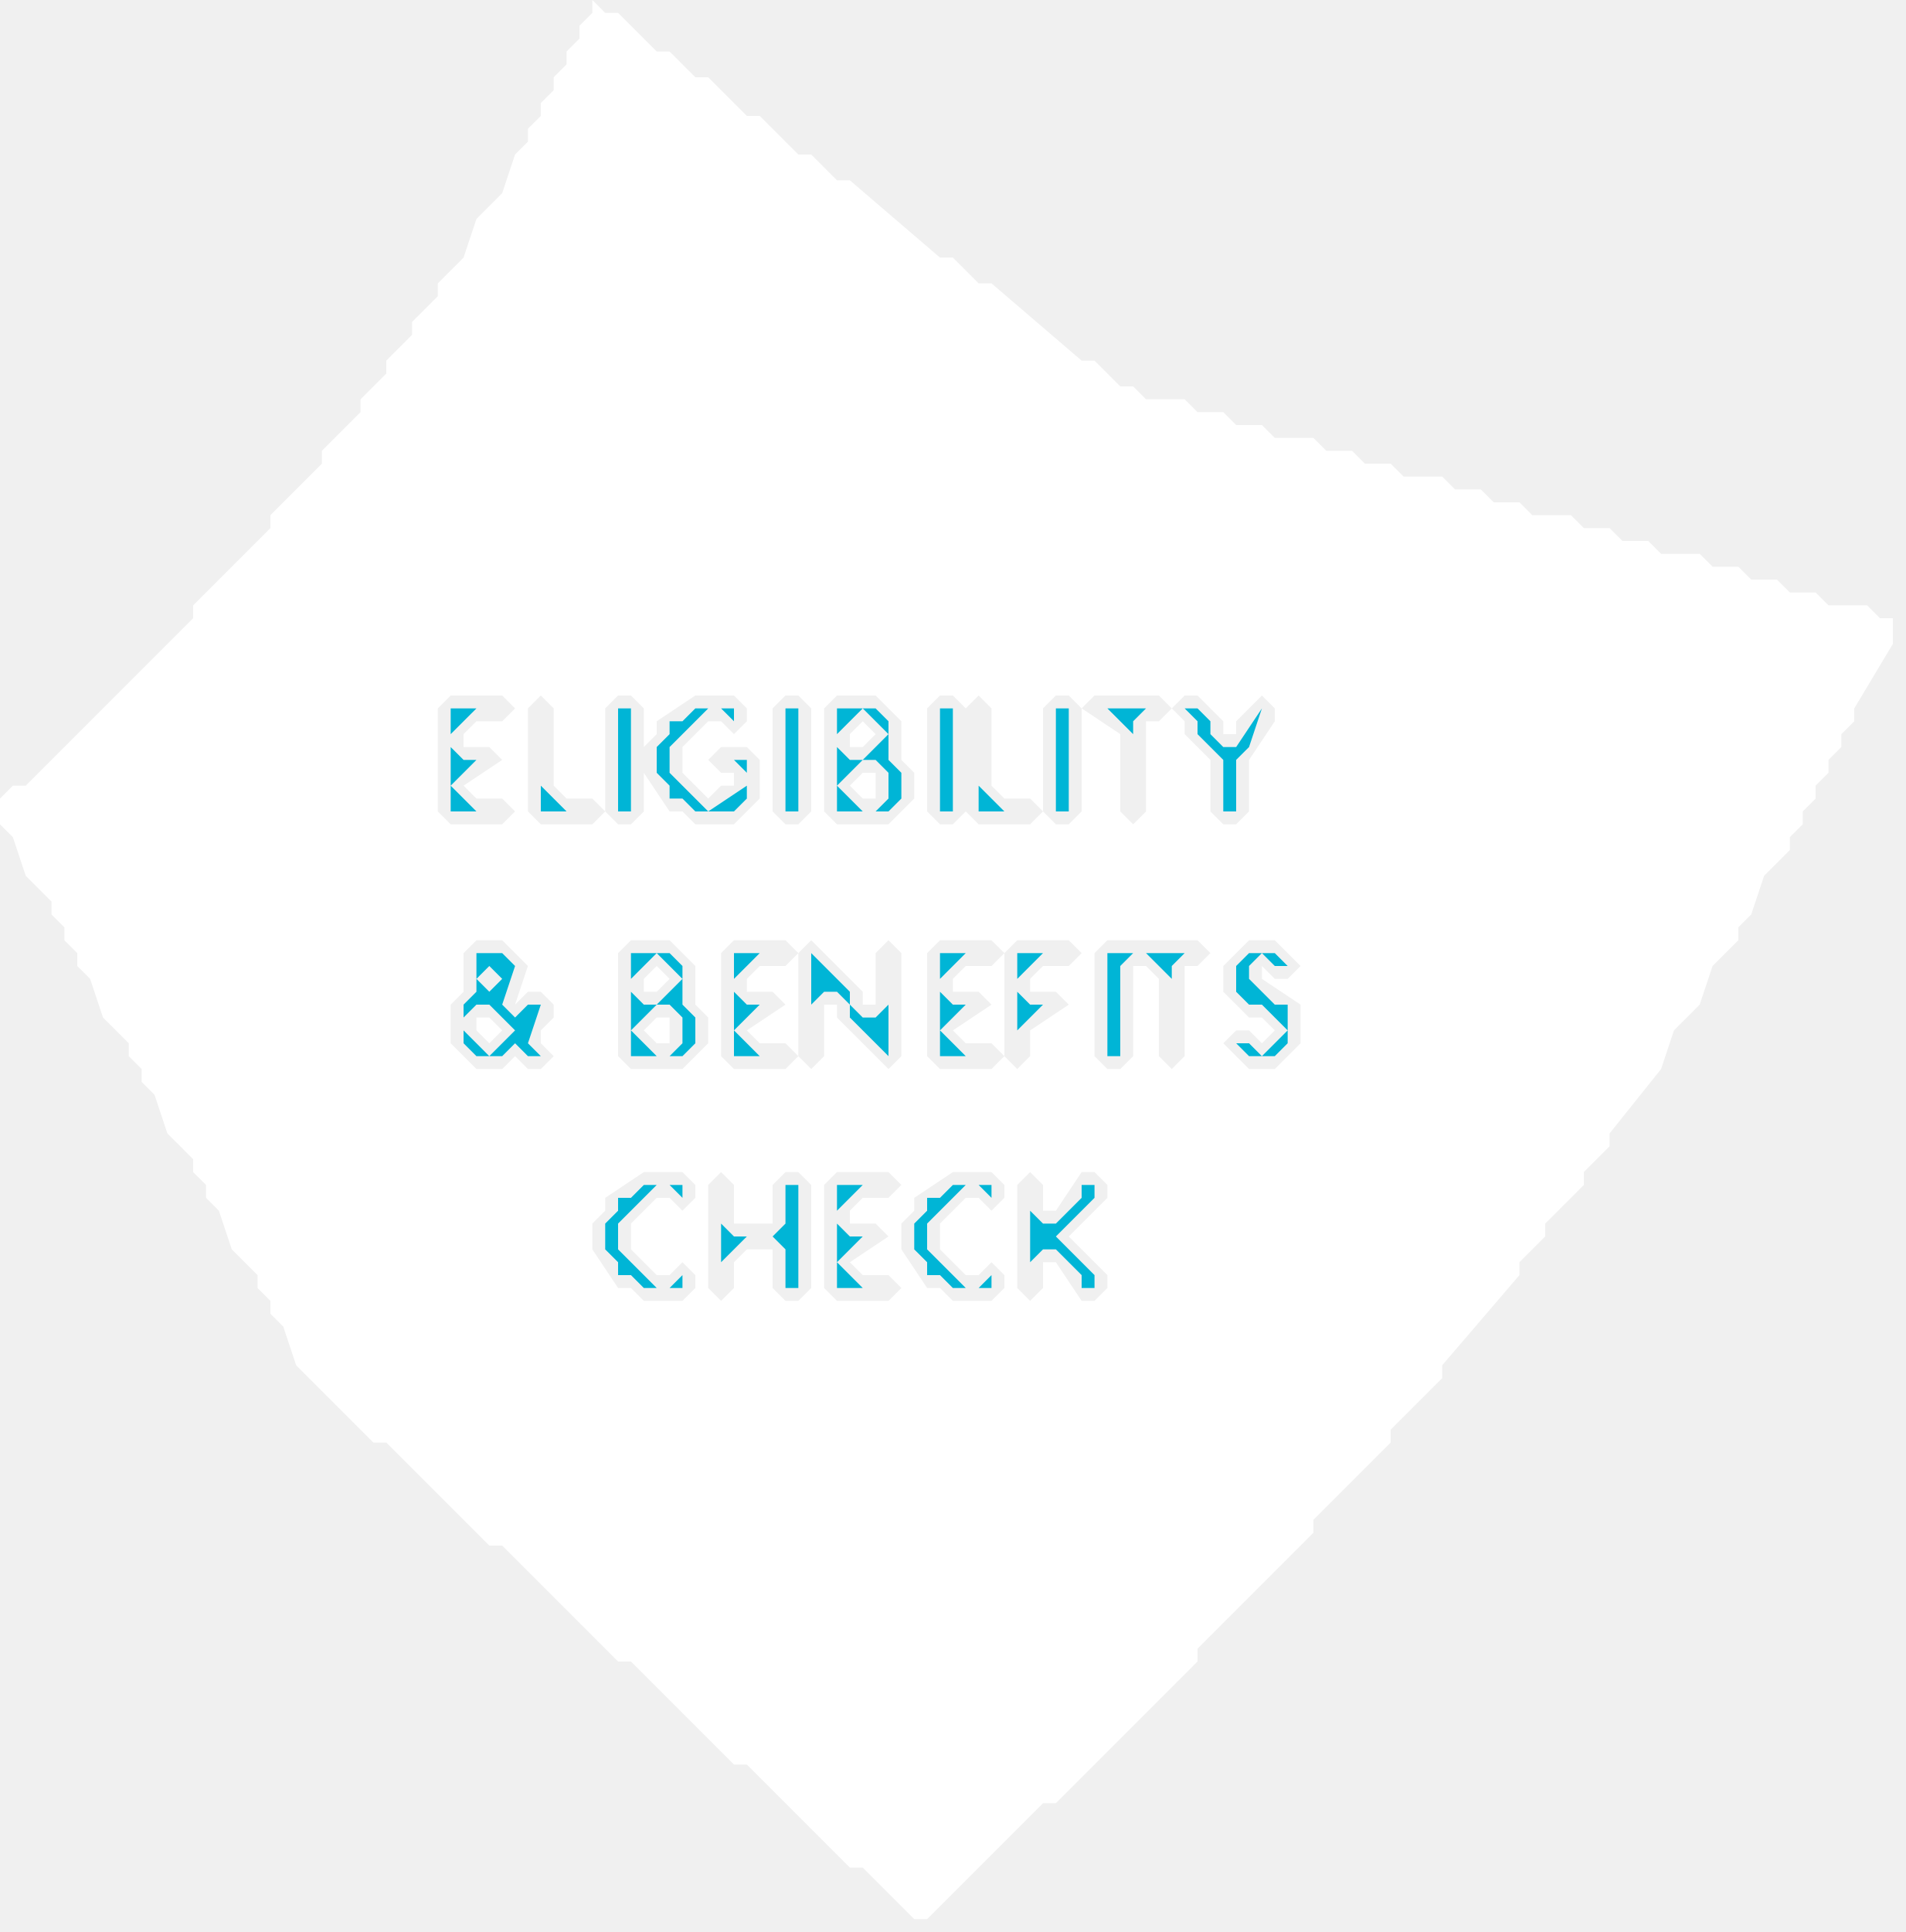
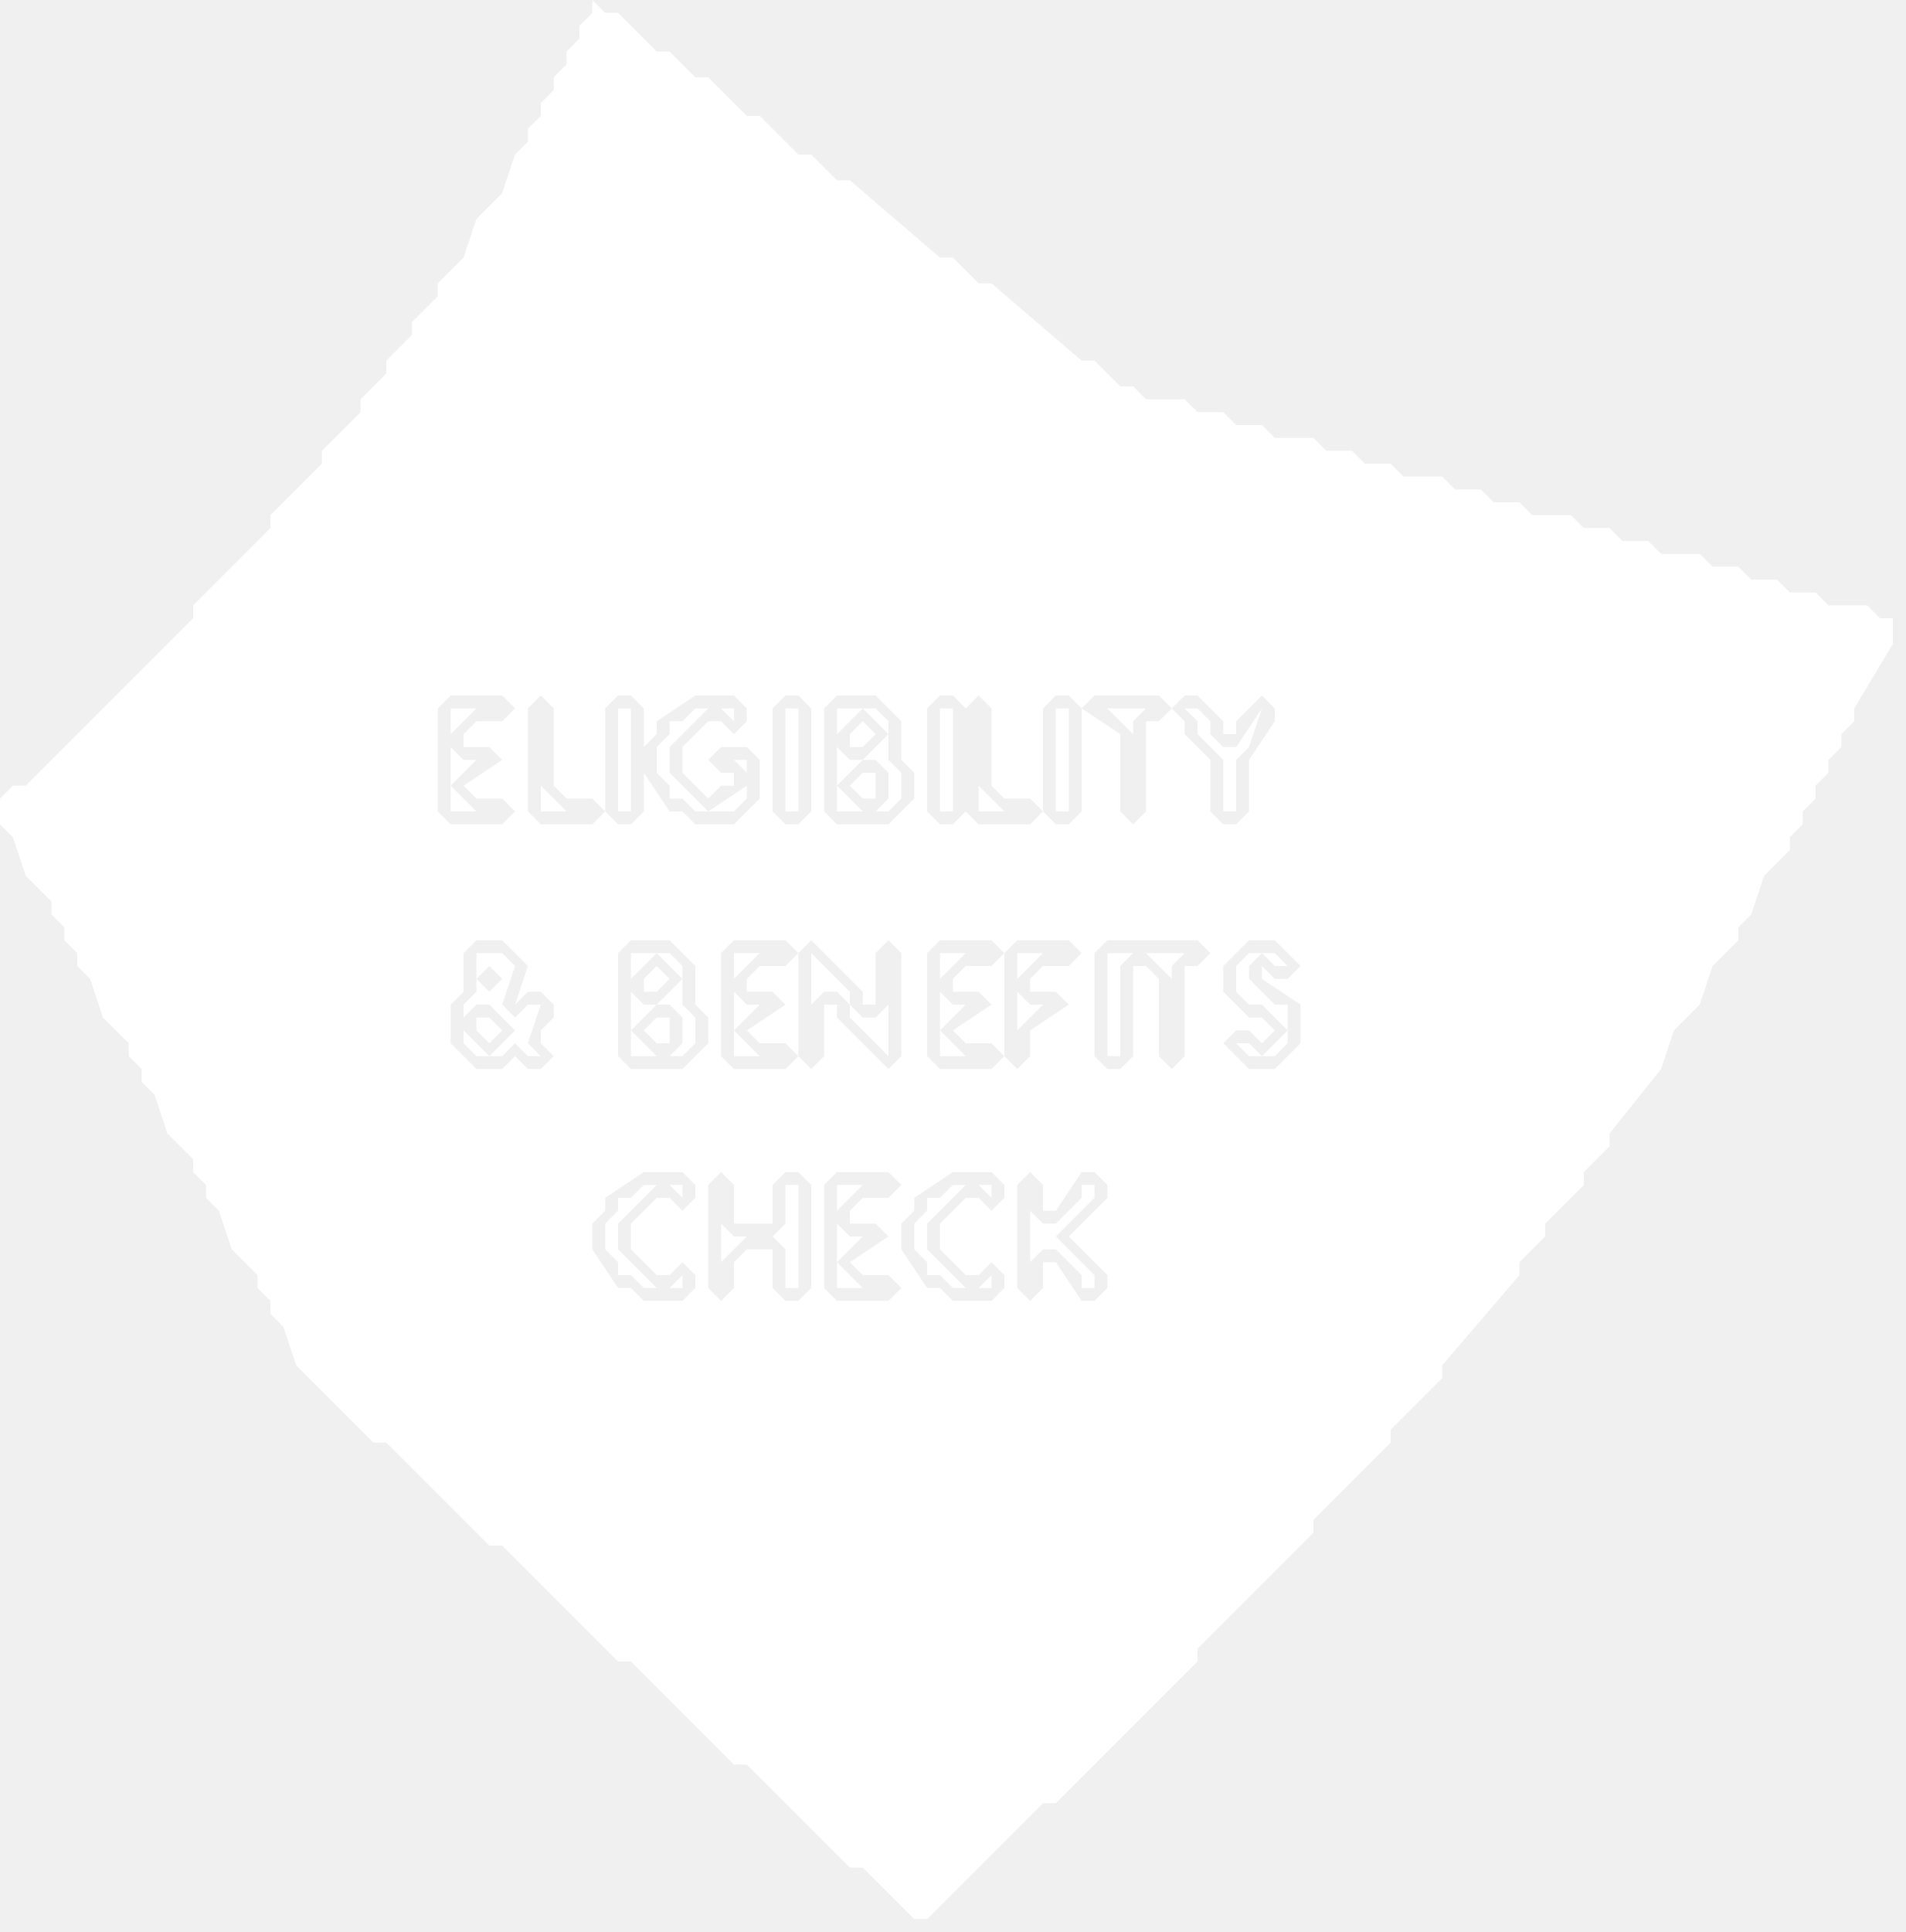
<svg xmlns="http://www.w3.org/2000/svg" viewBox="424 378 148 150" width="148" height="150" shape-rendering="geometricPrecision">
  <g id="eligibility_benefits_check">
    <path d="M 504.00 469.00 L 505.00 470.00 L 505.00 472.00 L 506.00 472.00 L 508.00 469.00 L 509.00 469.00 L 510.00 470.00 L 510.00 471.00 L 507.00 474.00 L 510.00 477.00 L 510.00 478.00 L 509.00 479.00 L 508.00 479.00 L 506.00 476.00 L 505.00 476.00 L 505.00 478.00 L 504.00 479.00 L 503.00 478.00 L 503.00 470.00 Z M 498.00 469.00 L 501.00 469.00 L 502.00 470.00 L 502.00 471.00 L 501.00 472.00 L 500.00 471.00 L 499.00 471.00 L 497.00 473.00 L 497.00 475.00 L 499.00 477.00 L 500.00 477.00 L 501.00 476.00 L 502.00 477.00 L 502.00 478.00 L 501.00 479.00 L 498.00 479.00 L 497.00 478.00 L 496.00 478.00 L 494.00 475.00 L 494.00 473.00 L 495.00 472.00 L 495.00 471.00 Z M 489.00 469.00 L 493.00 469.00 L 494.00 470.00 L 493.00 471.00 L 491.00 471.00 L 490.00 472.00 L 490.00 473.00 L 492.00 473.00 L 493.00 474.00 L 490.00 476.00 L 491.00 477.00 L 493.00 477.00 L 494.00 478.00 L 493.00 479.00 L 489.00 479.00 L 488.00 478.00 L 488.00 470.00 Z M 480.00 469.00 L 481.00 470.00 L 481.00 473.00 L 484.00 473.00 L 484.00 470.00 L 485.00 469.00 L 486.00 469.00 L 487.00 470.00 L 487.00 478.00 L 486.00 479.00 L 485.00 479.00 L 484.00 478.00 L 484.00 475.00 L 482.00 475.00 L 481.00 476.00 L 481.00 478.00 L 480.00 479.00 L 479.00 478.00 L 479.00 470.00 Z M 474.00 469.00 L 477.00 469.00 L 478.00 470.00 L 478.00 471.00 L 477.00 472.00 L 476.00 471.00 L 475.00 471.00 L 473.00 473.00 L 473.00 475.00 L 475.00 477.00 L 476.00 477.00 L 477.00 476.00 L 478.00 477.00 L 478.00 478.00 L 477.00 479.00 L 474.00 479.00 L 473.00 478.00 L 472.00 478.00 L 470.00 475.00 L 470.00 473.00 L 471.00 472.00 L 471.00 471.00 Z M 475.00 457.00 L 474.00 458.00 L 475.00 459.00 L 476.00 459.00 L 476.00 457.00 Z M 461.00 457.00 L 461.00 458.00 L 462.00 459.00 L 463.00 458.00 L 462.00 457.00 Z M 476.00 454.00 L 475.00 453.00 L 474.00 454.00 L 474.00 455.00 L 475.00 455.00 Z M 521.00 451.00 L 523.00 451.00 L 525.00 453.00 L 524.00 454.00 L 523.00 454.00 L 522.00 453.00 L 522.00 454.00 L 525.00 456.00 L 525.00 459.00 L 523.00 461.00 L 521.00 461.00 L 519.00 459.00 L 520.00 458.00 L 521.00 458.00 L 522.00 459.00 L 523.00 458.00 L 522.00 457.00 L 521.00 457.00 L 519.00 455.00 L 519.00 453.00 Z M 510.00 451.00 L 517.00 451.00 L 518.00 452.00 L 517.00 453.00 L 516.00 453.00 L 516.00 460.00 L 515.00 461.00 L 514.00 460.00 L 514.00 454.00 L 513.00 453.00 L 512.00 453.00 L 512.00 460.00 L 511.00 461.00 L 510.00 461.00 L 509.00 460.00 L 509.00 452.00 Z M 507.00 451.00 L 508.00 452.00 L 507.00 453.00 L 505.00 453.00 L 504.00 454.00 L 504.00 455.00 L 506.00 455.00 L 507.00 456.00 L 504.00 458.00 L 504.00 460.00 L 503.00 461.00 L 502.00 460.00 L 502.00 452.00 L 503.00 451.00 Z M 497.00 451.00 L 501.00 451.00 L 502.00 452.00 L 501.00 453.00 L 499.00 453.00 L 498.00 454.00 L 498.00 455.00 L 500.00 455.00 L 501.00 456.00 L 498.00 458.00 L 499.00 459.00 L 501.00 459.00 L 502.00 460.00 L 501.00 461.00 L 497.00 461.00 L 496.00 460.00 L 496.00 452.00 Z M 487.00 451.00 L 491.00 455.00 L 491.00 456.00 L 492.00 456.00 L 492.00 452.00 L 493.00 451.00 L 494.00 452.00 L 494.00 460.00 L 493.00 461.00 L 489.00 457.00 L 489.00 456.00 L 488.00 456.00 L 488.00 460.00 L 487.00 461.00 L 486.00 460.00 L 486.00 452.00 Z M 481.00 451.00 L 485.00 451.00 L 486.00 452.00 L 485.00 453.00 L 483.00 453.00 L 482.00 454.00 L 482.00 455.00 L 484.00 455.00 L 485.00 456.00 L 482.00 458.00 L 483.00 459.00 L 485.00 459.00 L 486.00 460.00 L 485.00 461.00 L 481.00 461.00 L 480.00 460.00 L 480.00 452.00 Z M 473.00 451.00 L 476.00 451.00 L 478.00 453.00 L 478.00 456.00 L 479.00 457.00 L 479.00 459.00 L 477.00 461.00 L 473.00 461.00 L 472.00 460.00 L 472.00 452.00 Z M 461.00 451.00 L 463.00 451.00 L 465.00 453.00 L 464.00 456.00 L 465.00 455.00 L 466.00 455.00 L 467.00 456.00 L 467.00 457.00 L 466.00 458.00 L 466.00 459.00 L 467.00 460.00 L 466.00 461.00 L 465.00 461.00 L 464.00 460.00 L 463.00 461.00 L 461.00 461.00 L 459.00 459.00 L 459.00 456.00 L 460.00 455.00 L 460.00 452.00 Z M 491.00 438.00 L 490.00 439.00 L 491.00 440.00 L 492.00 440.00 L 492.00 438.00 Z M 492.00 435.00 L 491.00 434.00 L 490.00 435.00 L 490.00 436.00 L 491.00 436.00 Z M 516.00 432.00 L 517.00 432.00 L 519.00 434.00 L 519.00 435.00 L 520.00 435.00 L 520.00 434.00 L 522.00 432.00 L 523.00 433.00 L 523.00 434.00 L 521.00 437.00 L 521.00 441.00 L 520.00 442.00 L 519.00 442.00 L 518.00 441.00 L 518.00 437.00 L 516.00 435.00 L 516.00 434.00 L 515.00 433.00 Z M 509.00 432.00 L 514.00 432.00 L 515.00 433.00 L 514.00 434.00 L 513.00 434.00 L 513.00 441.00 L 512.00 442.00 L 511.00 441.00 L 511.00 435.00 L 508.00 433.00 Z M 506.00 432.00 L 507.00 432.00 L 508.00 433.00 L 508.00 441.00 L 507.00 442.00 L 506.00 442.00 L 505.00 441.00 L 505.00 433.00 Z M 500.00 432.00 L 501.00 433.00 L 501.00 439.00 L 502.00 440.00 L 504.00 440.00 L 505.00 441.00 L 504.00 442.00 L 500.00 442.00 L 499.00 441.00 L 499.00 433.00 Z M 497.00 432.00 L 498.00 432.00 L 499.00 433.00 L 499.00 441.00 L 498.00 442.00 L 497.00 442.00 L 496.00 441.00 L 496.00 433.00 Z M 489.00 432.00 L 492.00 432.00 L 494.00 434.00 L 494.00 437.00 L 495.00 438.00 L 495.00 440.00 L 493.00 442.00 L 489.00 442.00 L 488.00 441.00 L 488.00 433.00 Z M 485.00 432.00 L 486.00 432.00 L 487.00 433.00 L 487.00 441.00 L 486.00 442.00 L 485.00 442.00 L 484.00 441.00 L 484.00 433.00 Z M 478.00 432.00 L 481.00 432.00 L 482.00 433.00 L 482.00 434.00 L 481.00 435.00 L 480.00 434.00 L 479.00 434.00 L 477.00 436.00 L 477.00 438.00 L 479.00 440.00 L 480.00 439.00 L 481.00 439.00 L 481.00 438.00 L 480.00 438.00 L 479.00 437.00 L 480.00 436.00 L 482.00 436.00 L 483.00 437.00 L 483.00 440.00 L 481.00 442.00 L 478.00 442.00 L 477.00 441.00 L 476.00 441.00 L 474.00 438.00 L 474.00 436.00 L 475.00 435.00 L 475.00 434.00 Z M 472.00 432.00 L 473.00 432.00 L 474.00 433.00 L 474.00 441.00 L 473.00 442.00 L 472.00 442.00 L 471.00 441.00 L 471.00 433.00 Z M 466.00 432.00 L 467.00 433.00 L 467.00 439.00 L 468.00 440.00 L 470.00 440.00 L 471.00 441.00 L 470.00 442.00 L 466.00 442.00 L 465.00 441.00 L 465.00 433.00 Z M 459.00 432.00 L 463.00 432.00 L 464.00 433.00 L 463.00 434.00 L 461.00 434.00 L 460.00 435.00 L 460.00 436.00 L 462.00 436.00 L 463.00 437.00 L 460.00 439.00 L 461.00 440.00 L 463.00 440.00 L 464.00 441.00 L 463.00 442.00 L 459.00 442.00 L 458.00 441.00 L 458.00 433.00 Z M 470.00 378.00 L 470.00 379.00 L 469.00 380.00 L 469.00 381.00 L 468.00 382.00 L 468.00 383.00 L 467.00 384.00 L 467.00 385.00 L 466.00 386.00 L 466.00 387.00 L 465.00 388.00 L 465.00 389.00 L 464.00 390.00 L 463.00 393.00 L 461.00 395.00 L 460.00 398.00 L 458.00 400.00 L 458.00 401.00 L 456.00 403.00 L 456.00 404.00 L 454.00 406.00 L 454.00 407.00 L 452.00 409.00 L 452.00 410.00 L 449.00 413.00 L 449.00 414.00 L 445.00 418.00 L 445.00 419.00 L 439.00 425.00 L 439.00 426.00 L 426.00 439.00 L 425.00 439.00 L 424.00 440.00 L 424.00 442.00 L 425.00 443.00 L 426.00 446.00 L 428.00 448.00 L 428.00 449.00 L 429.00 450.00 L 429.00 451.00 L 430.00 452.00 L 430.00 453.00 L 431.00 454.00 L 432.00 457.00 L 434.00 459.00 L 434.00 460.00 L 435.00 461.00 L 435.00 462.00 L 436.00 463.00 L 437.00 466.00 L 439.00 468.00 L 439.00 469.00 L 440.00 470.00 L 440.00 471.00 L 441.00 472.00 L 442.00 475.00 L 444.00 477.00 L 444.00 478.00 L 445.00 479.00 L 445.00 480.00 L 446.00 481.00 L 447.00 484.00 L 453.00 490.00 L 454.00 490.00 L 462.00 498.00 L 463.00 498.00 L 472.00 507.00 L 473.00 507.00 L 481.00 515.00 L 482.00 515.00 L 490.00 523.00 L 491.00 523.00 L 495.00 527.00 L 496.00 527.00 L 505.00 518.00 L 506.00 518.00 L 517.00 507.00 L 517.00 506.00 L 526.00 497.00 L 526.00 496.00 L 532.00 490.00 L 532.00 489.00 L 536.00 485.00 L 536.00 484.00 L 542.00 477.00 L 542.00 476.00 L 544.00 474.00 L 544.00 473.00 L 547.00 470.00 L 547.00 469.00 L 549.00 467.00 L 549.00 466.00 L 553.00 461.00 L 554.00 458.00 L 556.00 456.00 L 557.00 453.00 L 559.00 451.00 L 559.00 450.00 L 560.00 449.00 L 561.00 446.00 L 563.00 444.00 L 563.00 443.00 L 564.00 442.00 L 564.00 441.00 L 565.00 440.00 L 565.00 439.00 L 566.00 438.00 L 566.00 437.00 L 567.00 436.00 L 567.00 435.00 L 568.00 434.00 L 568.00 433.00 L 571.00 428.00 L 571.00 426.00 L 570.00 426.00 L 569.00 425.00 L 566.00 425.00 L 565.00 424.00 L 563.00 424.00 L 562.00 423.00 L 560.00 423.00 L 559.00 422.00 L 557.00 422.00 L 556.00 421.00 L 553.00 421.00 L 552.00 420.00 L 550.00 420.00 L 549.00 419.00 L 547.00 419.00 L 546.00 418.00 L 543.00 418.00 L 542.00 417.00 L 540.00 417.00 L 539.00 416.00 L 537.00 416.00 L 536.00 415.00 L 533.00 415.00 L 532.00 414.00 L 530.00 414.00 L 529.00 413.00 L 527.00 413.00 L 526.00 412.00 L 523.00 412.00 L 522.00 411.00 L 520.00 411.00 L 519.00 410.00 L 517.00 410.00 L 516.00 409.00 L 513.00 409.00 L 512.00 408.00 L 511.00 408.00 L 509.00 406.00 L 508.00 406.00 L 501.00 400.00 L 500.00 400.00 L 498.00 398.00 L 497.00 398.00 L 490.00 392.00 L 489.00 392.00 L 487.00 390.00 L 486.00 390.00 L 483.00 387.00 L 482.00 387.00 L 479.00 384.00 L 478.00 384.00 L 476.00 382.00 L 475.00 382.00 L 472.00 379.00 L 471.00 379.00 Z" fill="#ffffff" fill-rule="evenodd" />
-     <path d="M 504.00 470.00 L 504.00 478.00 L 504.00 476.00 L 505.00 475.00 L 506.00 475.00 L 508.00 477.00 L 508.00 478.00 L 509.00 478.00 L 509.00 477.00 L 506.00 474.00 L 509.00 471.00 L 509.00 470.00 L 508.00 470.00 L 508.00 471.00 L 506.00 473.00 L 505.00 473.00 L 504.00 472.00 Z M 496.00 471.00 L 496.00 472.00 L 495.00 473.00 L 495.00 475.00 L 496.00 476.00 L 496.00 477.00 L 497.00 477.00 L 498.00 478.00 L 501.00 478.00 L 501.00 477.00 L 500.00 478.00 L 499.00 478.00 L 496.00 475.00 L 496.00 473.00 L 499.00 470.00 L 500.00 470.00 L 501.00 471.00 L 501.00 470.00 L 498.00 470.00 L 497.00 471.00 Z M 489.00 470.00 L 489.00 478.00 L 493.00 478.00 L 491.00 478.00 L 489.00 476.00 L 491.00 474.00 L 492.00 474.00 L 490.00 474.00 L 489.00 473.00 L 489.00 472.00 L 491.00 470.00 L 493.00 470.00 Z M 480.00 470.00 L 480.00 478.00 L 480.00 476.00 L 482.00 474.00 L 484.00 474.00 L 485.00 475.00 L 485.00 478.00 L 486.00 478.00 L 486.00 470.00 L 485.00 470.00 L 485.00 473.00 L 484.00 474.00 L 481.00 474.00 L 480.00 473.00 Z M 472.00 471.00 L 472.00 472.00 L 471.00 473.00 L 471.00 475.00 L 472.00 476.00 L 472.00 477.00 L 473.00 477.00 L 474.00 478.00 L 477.00 478.00 L 477.00 477.00 L 476.00 478.00 L 475.00 478.00 L 472.00 475.00 L 472.00 473.00 L 475.00 470.00 L 476.00 470.00 L 477.00 471.00 L 477.00 470.00 L 474.00 470.00 L 473.00 471.00 Z M 475.00 456.00 L 476.00 456.00 L 477.00 457.00 L 477.00 459.00 L 476.00 460.00 L 475.00 460.00 L 473.00 458.00 Z M 460.00 457.00 L 461.00 456.00 L 462.00 456.00 L 464.00 458.00 L 462.00 460.00 L 460.00 458.00 Z M 461.00 454.00 L 462.00 453.00 L 463.00 454.00 L 462.00 455.00 Z M 475.00 452.00 L 477.00 454.00 L 475.00 456.00 L 474.00 456.00 L 473.00 455.00 L 473.00 454.00 Z M 521.00 452.00 L 520.00 453.00 L 520.00 455.00 L 521.00 456.00 L 522.00 456.00 L 524.00 458.00 L 522.00 460.00 L 521.00 459.00 L 520.00 459.00 L 521.00 460.00 L 523.00 460.00 L 524.00 459.00 L 524.00 456.00 L 523.00 456.00 L 521.00 454.00 L 521.00 453.00 L 522.00 452.00 L 523.00 453.00 L 524.00 453.00 L 523.00 452.00 Z M 510.00 452.00 L 510.00 460.00 L 511.00 460.00 L 511.00 453.00 L 512.00 452.00 L 513.00 452.00 L 515.00 454.00 L 515.00 460.00 L 515.00 453.00 L 516.00 452.00 L 517.00 452.00 Z M 507.00 452.00 L 503.00 452.00 L 503.00 460.00 L 503.00 458.00 L 505.00 456.00 L 506.00 456.00 L 504.00 456.00 L 503.00 455.00 L 503.00 454.00 L 505.00 452.00 Z M 497.00 452.00 L 497.00 460.00 L 501.00 460.00 L 499.00 460.00 L 497.00 458.00 L 499.00 456.00 L 500.00 456.00 L 498.00 456.00 L 497.00 455.00 L 497.00 454.00 L 499.00 452.00 L 501.00 452.00 Z M 487.00 452.00 L 487.00 460.00 L 487.00 456.00 L 488.00 455.00 L 489.00 455.00 L 490.00 456.00 L 490.00 457.00 L 493.00 460.00 L 493.00 452.00 L 493.00 456.00 L 492.00 457.00 L 491.00 457.00 L 490.00 456.00 L 490.00 455.00 Z M 481.00 452.00 L 481.00 460.00 L 485.00 460.00 L 483.00 460.00 L 481.00 458.00 L 483.00 456.00 L 484.00 456.00 L 482.00 456.00 L 481.00 455.00 L 481.00 454.00 L 483.00 452.00 L 485.00 452.00 Z M 473.00 452.00 L 473.00 460.00 L 477.00 460.00 L 478.00 459.00 L 478.00 457.00 L 477.00 456.00 L 477.00 453.00 L 476.00 452.00 Z M 461.00 452.00 L 461.00 455.00 L 460.00 456.00 L 460.00 459.00 L 461.00 460.00 L 463.00 460.00 L 464.00 459.00 L 465.00 460.00 L 466.00 460.00 L 465.00 459.00 L 466.00 456.00 L 465.00 456.00 L 464.00 457.00 L 463.00 456.00 L 464.00 453.00 L 463.00 452.00 Z M 491.00 437.00 L 492.00 437.00 L 493.00 438.00 L 493.00 440.00 L 492.00 441.00 L 491.00 441.00 L 489.00 439.00 Z M 491.00 433.00 L 493.00 435.00 L 491.00 437.00 L 490.00 437.00 L 489.00 436.00 L 489.00 435.00 Z M 516.00 433.00 L 517.00 434.00 L 517.00 435.00 L 519.00 437.00 L 519.00 441.00 L 520.00 441.00 L 520.00 437.00 L 521.00 436.00 L 522.00 433.00 L 520.00 436.00 L 519.00 436.00 L 518.00 435.00 L 518.00 434.00 L 517.00 433.00 Z M 509.00 433.00 L 510.00 433.00 L 512.00 435.00 L 512.00 441.00 L 512.00 434.00 L 513.00 433.00 L 514.00 433.00 Z M 506.00 433.00 L 506.00 441.00 L 507.00 441.00 L 507.00 433.00 Z M 500.00 433.00 L 500.00 441.00 L 504.00 441.00 L 502.00 441.00 L 500.00 439.00 Z M 497.00 433.00 L 497.00 441.00 L 498.00 441.00 L 498.00 433.00 Z M 489.00 433.00 L 489.00 441.00 L 493.00 441.00 L 494.00 440.00 L 494.00 438.00 L 493.00 437.00 L 493.00 434.00 L 492.00 433.00 Z M 485.00 433.00 L 485.00 441.00 L 486.00 441.00 L 486.00 433.00 Z M 476.00 434.00 L 476.00 435.00 L 475.00 436.00 L 475.00 438.00 L 476.00 439.00 L 476.00 440.00 L 477.00 440.00 L 478.00 441.00 L 481.00 441.00 L 482.00 440.00 L 482.00 437.00 L 480.00 437.00 L 481.00 437.00 L 482.00 438.00 L 482.00 439.00 L 479.00 441.00 L 476.00 438.00 L 476.00 436.00 L 479.00 433.00 L 480.00 433.00 L 481.00 434.00 L 481.00 433.00 L 478.00 433.00 L 477.00 434.00 Z M 472.00 433.00 L 472.00 441.00 L 473.00 441.00 L 473.00 433.00 Z M 466.00 433.00 L 466.00 441.00 L 470.00 441.00 L 468.00 441.00 L 466.00 439.00 Z M 459.00 433.00 L 459.00 441.00 L 463.00 441.00 L 461.00 441.00 L 459.00 439.00 L 461.00 437.00 L 462.00 437.00 L 460.00 437.00 L 459.00 436.00 L 459.00 435.00 L 461.00 433.00 L 463.00 433.00 Z" fill="#00b5d6" fill-rule="evenodd" />
+     <path d="M 504.00 470.00 L 504.00 478.00 L 504.00 476.00 L 505.00 475.00 L 506.00 475.00 L 508.00 477.00 L 508.00 478.00 L 509.00 478.00 L 509.00 477.00 L 506.00 474.00 L 509.00 471.00 L 509.00 470.00 L 508.00 470.00 L 508.00 471.00 L 506.00 473.00 L 505.00 473.00 L 504.00 472.00 Z M 496.00 471.00 L 496.00 472.00 L 495.00 473.00 L 495.00 475.00 L 496.00 476.00 L 496.00 477.00 L 497.00 477.00 L 498.00 478.00 L 501.00 478.00 L 501.00 477.00 L 500.00 478.00 L 499.00 478.00 L 496.00 475.00 L 496.00 473.00 L 499.00 470.00 L 500.00 470.00 L 501.00 471.00 L 501.00 470.00 L 498.00 470.00 L 497.00 471.00 Z M 489.00 470.00 L 489.00 478.00 L 493.00 478.00 L 491.00 478.00 L 489.00 476.00 L 491.00 474.00 L 492.00 474.00 L 490.00 474.00 L 489.00 473.00 L 489.00 472.00 L 491.00 470.00 L 493.00 470.00 Z M 480.00 470.00 L 480.00 478.00 L 480.00 476.00 L 482.00 474.00 L 484.00 474.00 L 485.00 475.00 L 485.00 478.00 L 486.00 478.00 L 486.00 470.00 L 485.00 470.00 L 485.00 473.00 L 484.00 474.00 L 481.00 474.00 L 480.00 473.00 Z M 472.00 471.00 L 472.00 472.00 L 471.00 473.00 L 471.00 475.00 L 472.00 476.00 L 472.00 477.00 L 473.00 477.00 L 474.00 478.00 L 477.00 478.00 L 477.00 477.00 L 476.00 478.00 L 475.00 478.00 L 472.00 475.00 L 472.00 473.00 L 475.00 470.00 L 476.00 470.00 L 477.00 471.00 L 477.00 470.00 L 474.00 470.00 L 473.00 471.00 Z M 475.00 456.00 L 476.00 456.00 L 477.00 457.00 L 477.00 459.00 L 476.00 460.00 L 475.00 460.00 L 473.00 458.00 Z M 460.00 457.00 L 461.00 456.00 L 462.00 456.00 L 464.00 458.00 L 462.00 460.00 L 460.00 458.00 Z M 461.00 454.00 L 462.00 453.00 L 463.00 454.00 L 462.00 455.00 Z M 475.00 452.00 L 477.00 454.00 L 475.00 456.00 L 474.00 456.00 L 473.00 455.00 L 473.00 454.00 Z M 521.00 452.00 L 520.00 453.00 L 520.00 455.00 L 521.00 456.00 L 522.00 456.00 L 524.00 458.00 L 522.00 460.00 L 521.00 459.00 L 520.00 459.00 L 521.00 460.00 L 523.00 460.00 L 524.00 459.00 L 524.00 456.00 L 523.00 456.00 L 521.00 454.00 L 521.00 453.00 L 522.00 452.00 L 523.00 453.00 L 524.00 453.00 L 523.00 452.00 Z M 510.00 452.00 L 510.00 460.00 L 511.00 460.00 L 511.00 453.00 L 512.00 452.00 L 513.00 452.00 L 515.00 454.00 L 515.00 460.00 L 515.00 453.00 L 516.00 452.00 L 517.00 452.00 Z M 507.00 452.00 L 503.00 452.00 L 503.00 460.00 L 503.00 458.00 L 505.00 456.00 L 506.00 456.00 L 504.00 456.00 L 503.00 455.00 L 503.00 454.00 L 505.00 452.00 Z M 497.00 452.00 L 497.00 460.00 L 501.00 460.00 L 499.00 460.00 L 497.00 458.00 L 499.00 456.00 L 500.00 456.00 L 498.00 456.00 L 497.00 455.00 L 497.00 454.00 L 499.00 452.00 L 501.00 452.00 Z M 487.00 452.00 L 487.00 460.00 L 487.00 456.00 L 488.00 455.00 L 489.00 455.00 L 490.00 456.00 L 490.00 457.00 L 493.00 460.00 L 493.00 452.00 L 493.00 456.00 L 492.00 457.00 L 491.00 457.00 L 490.00 456.00 L 490.00 455.00 Z M 481.00 452.00 L 481.00 460.00 L 485.00 460.00 L 483.00 460.00 L 481.00 458.00 L 483.00 456.00 L 484.00 456.00 L 482.00 456.00 L 481.00 455.00 L 481.00 454.00 L 483.00 452.00 L 485.00 452.00 Z M 473.00 452.00 L 473.00 460.00 L 477.00 460.00 L 478.00 459.00 L 478.00 457.00 L 477.00 456.00 L 477.00 453.00 L 476.00 452.00 Z M 461.00 452.00 L 461.00 455.00 L 460.00 456.00 L 460.00 459.00 L 461.00 460.00 L 463.00 460.00 L 464.00 459.00 L 465.00 460.00 L 466.00 460.00 L 465.00 459.00 L 466.00 456.00 L 465.00 456.00 L 464.00 457.00 L 463.00 456.00 L 464.00 453.00 L 463.00 452.00 Z M 491.00 437.00 L 492.00 437.00 L 493.00 438.00 L 493.00 440.00 L 492.00 441.00 L 491.00 441.00 L 489.00 439.00 Z M 491.00 433.00 L 493.00 435.00 L 491.00 437.00 L 490.00 437.00 L 489.00 436.00 L 489.00 435.00 Z M 516.00 433.00 L 517.00 434.00 L 517.00 435.00 L 519.00 437.00 L 519.00 441.00 L 520.00 441.00 L 520.00 437.00 L 521.00 436.00 L 522.00 433.00 L 520.00 436.00 L 519.00 436.00 L 518.00 435.00 L 518.00 434.00 L 517.00 433.00 Z M 509.00 433.00 L 510.00 433.00 L 512.00 435.00 L 512.00 441.00 L 512.00 434.00 L 513.00 433.00 L 514.00 433.00 Z M 506.00 433.00 L 506.00 441.00 L 507.00 441.00 L 507.00 433.00 Z M 500.00 433.00 L 500.00 441.00 L 504.00 441.00 L 502.00 441.00 L 500.00 439.00 Z M 497.00 433.00 L 497.00 441.00 L 498.00 441.00 L 498.00 433.00 Z M 489.00 433.00 L 489.00 441.00 L 493.00 441.00 L 494.00 440.00 L 494.00 438.00 L 493.00 437.00 L 493.00 434.00 L 492.00 433.00 Z M 485.00 433.00 L 485.00 441.00 L 486.00 441.00 L 486.00 433.00 Z M 476.00 434.00 L 476.00 435.00 L 475.00 436.00 L 475.00 438.00 L 476.00 439.00 L 476.00 440.00 L 477.00 440.00 L 478.00 441.00 L 481.00 441.00 L 482.00 440.00 L 482.00 437.00 L 480.00 437.00 L 481.00 437.00 L 482.00 438.00 L 482.00 439.00 L 479.00 441.00 L 476.00 438.00 L 476.00 436.00 L 479.00 433.00 L 480.00 433.00 L 481.00 434.00 L 481.00 433.00 L 478.00 433.00 L 477.00 434.00 Z M 472.00 433.00 L 472.00 441.00 L 473.00 441.00 L 473.00 433.00 Z M 466.00 433.00 L 466.00 441.00 L 470.00 441.00 L 468.00 441.00 L 466.00 439.00 Z M 459.00 433.00 L 459.00 441.00 L 463.00 441.00 L 461.00 441.00 L 459.00 439.00 L 461.00 437.00 L 462.00 437.00 L 460.00 437.00 L 459.00 436.00 L 459.00 435.00 L 461.00 433.00 L 463.00 433.00 Z" fill="#ffffff" fill-rule="evenodd" />
  </g>
</svg>
